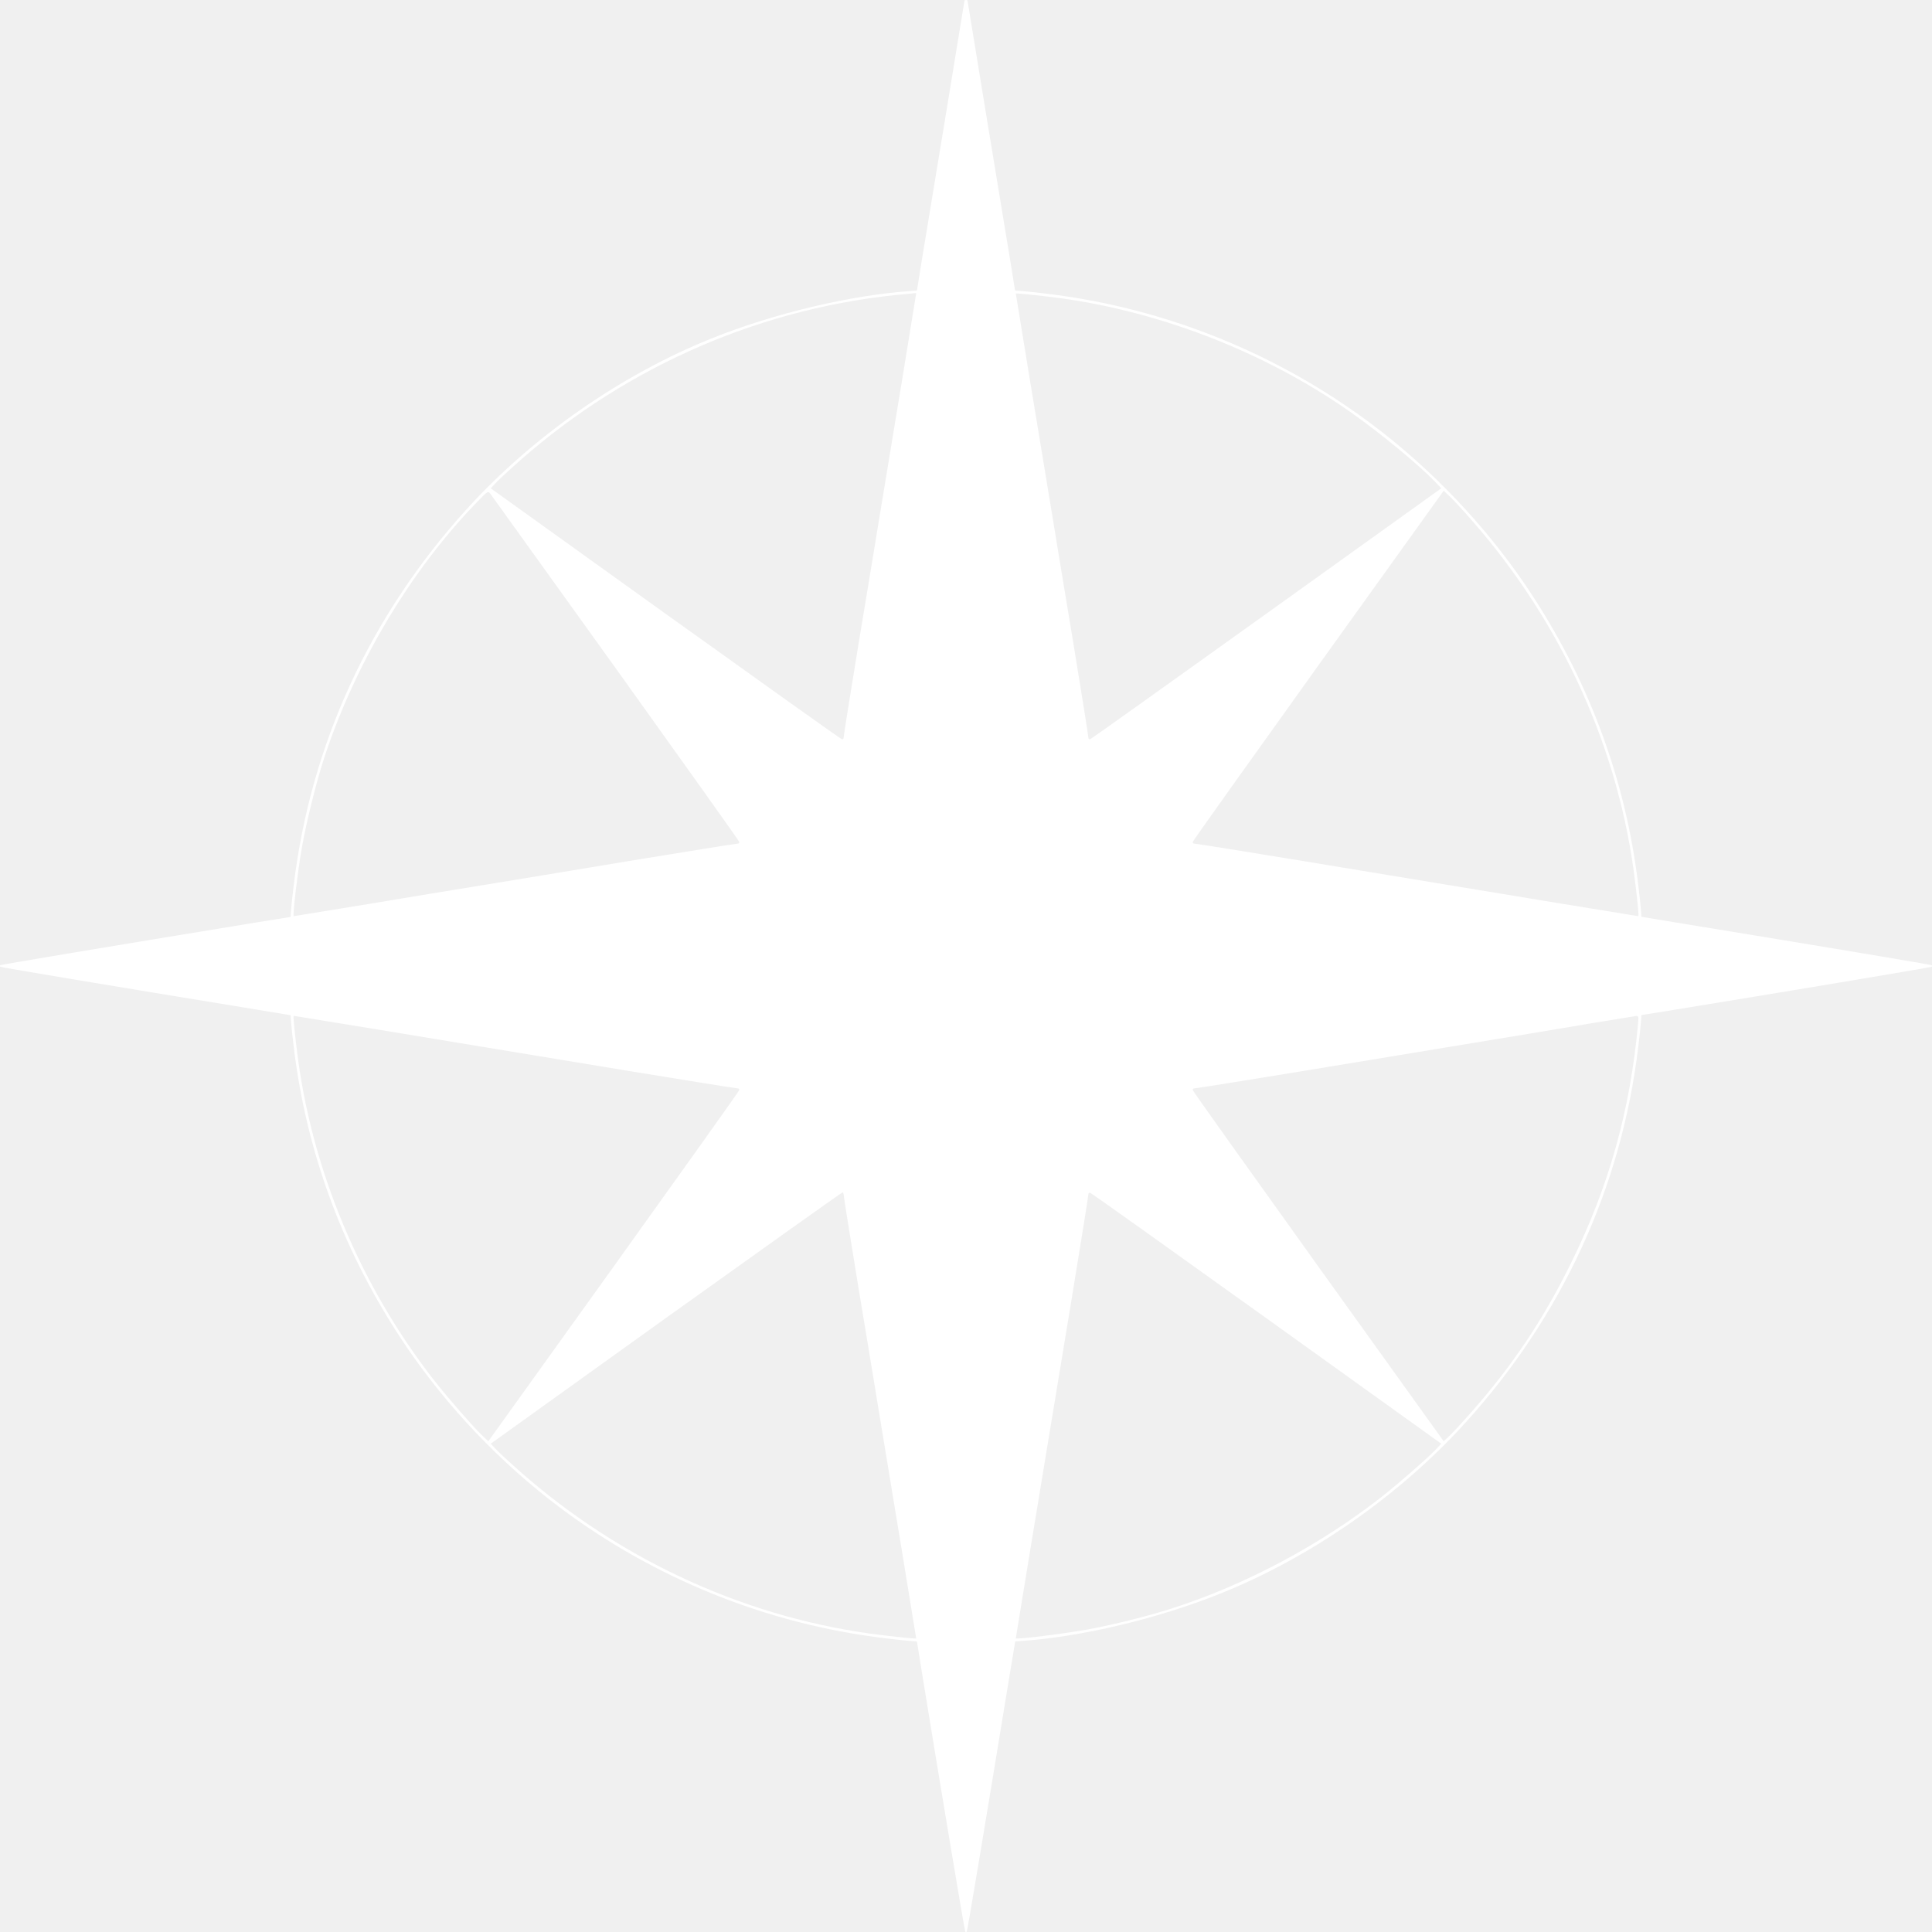
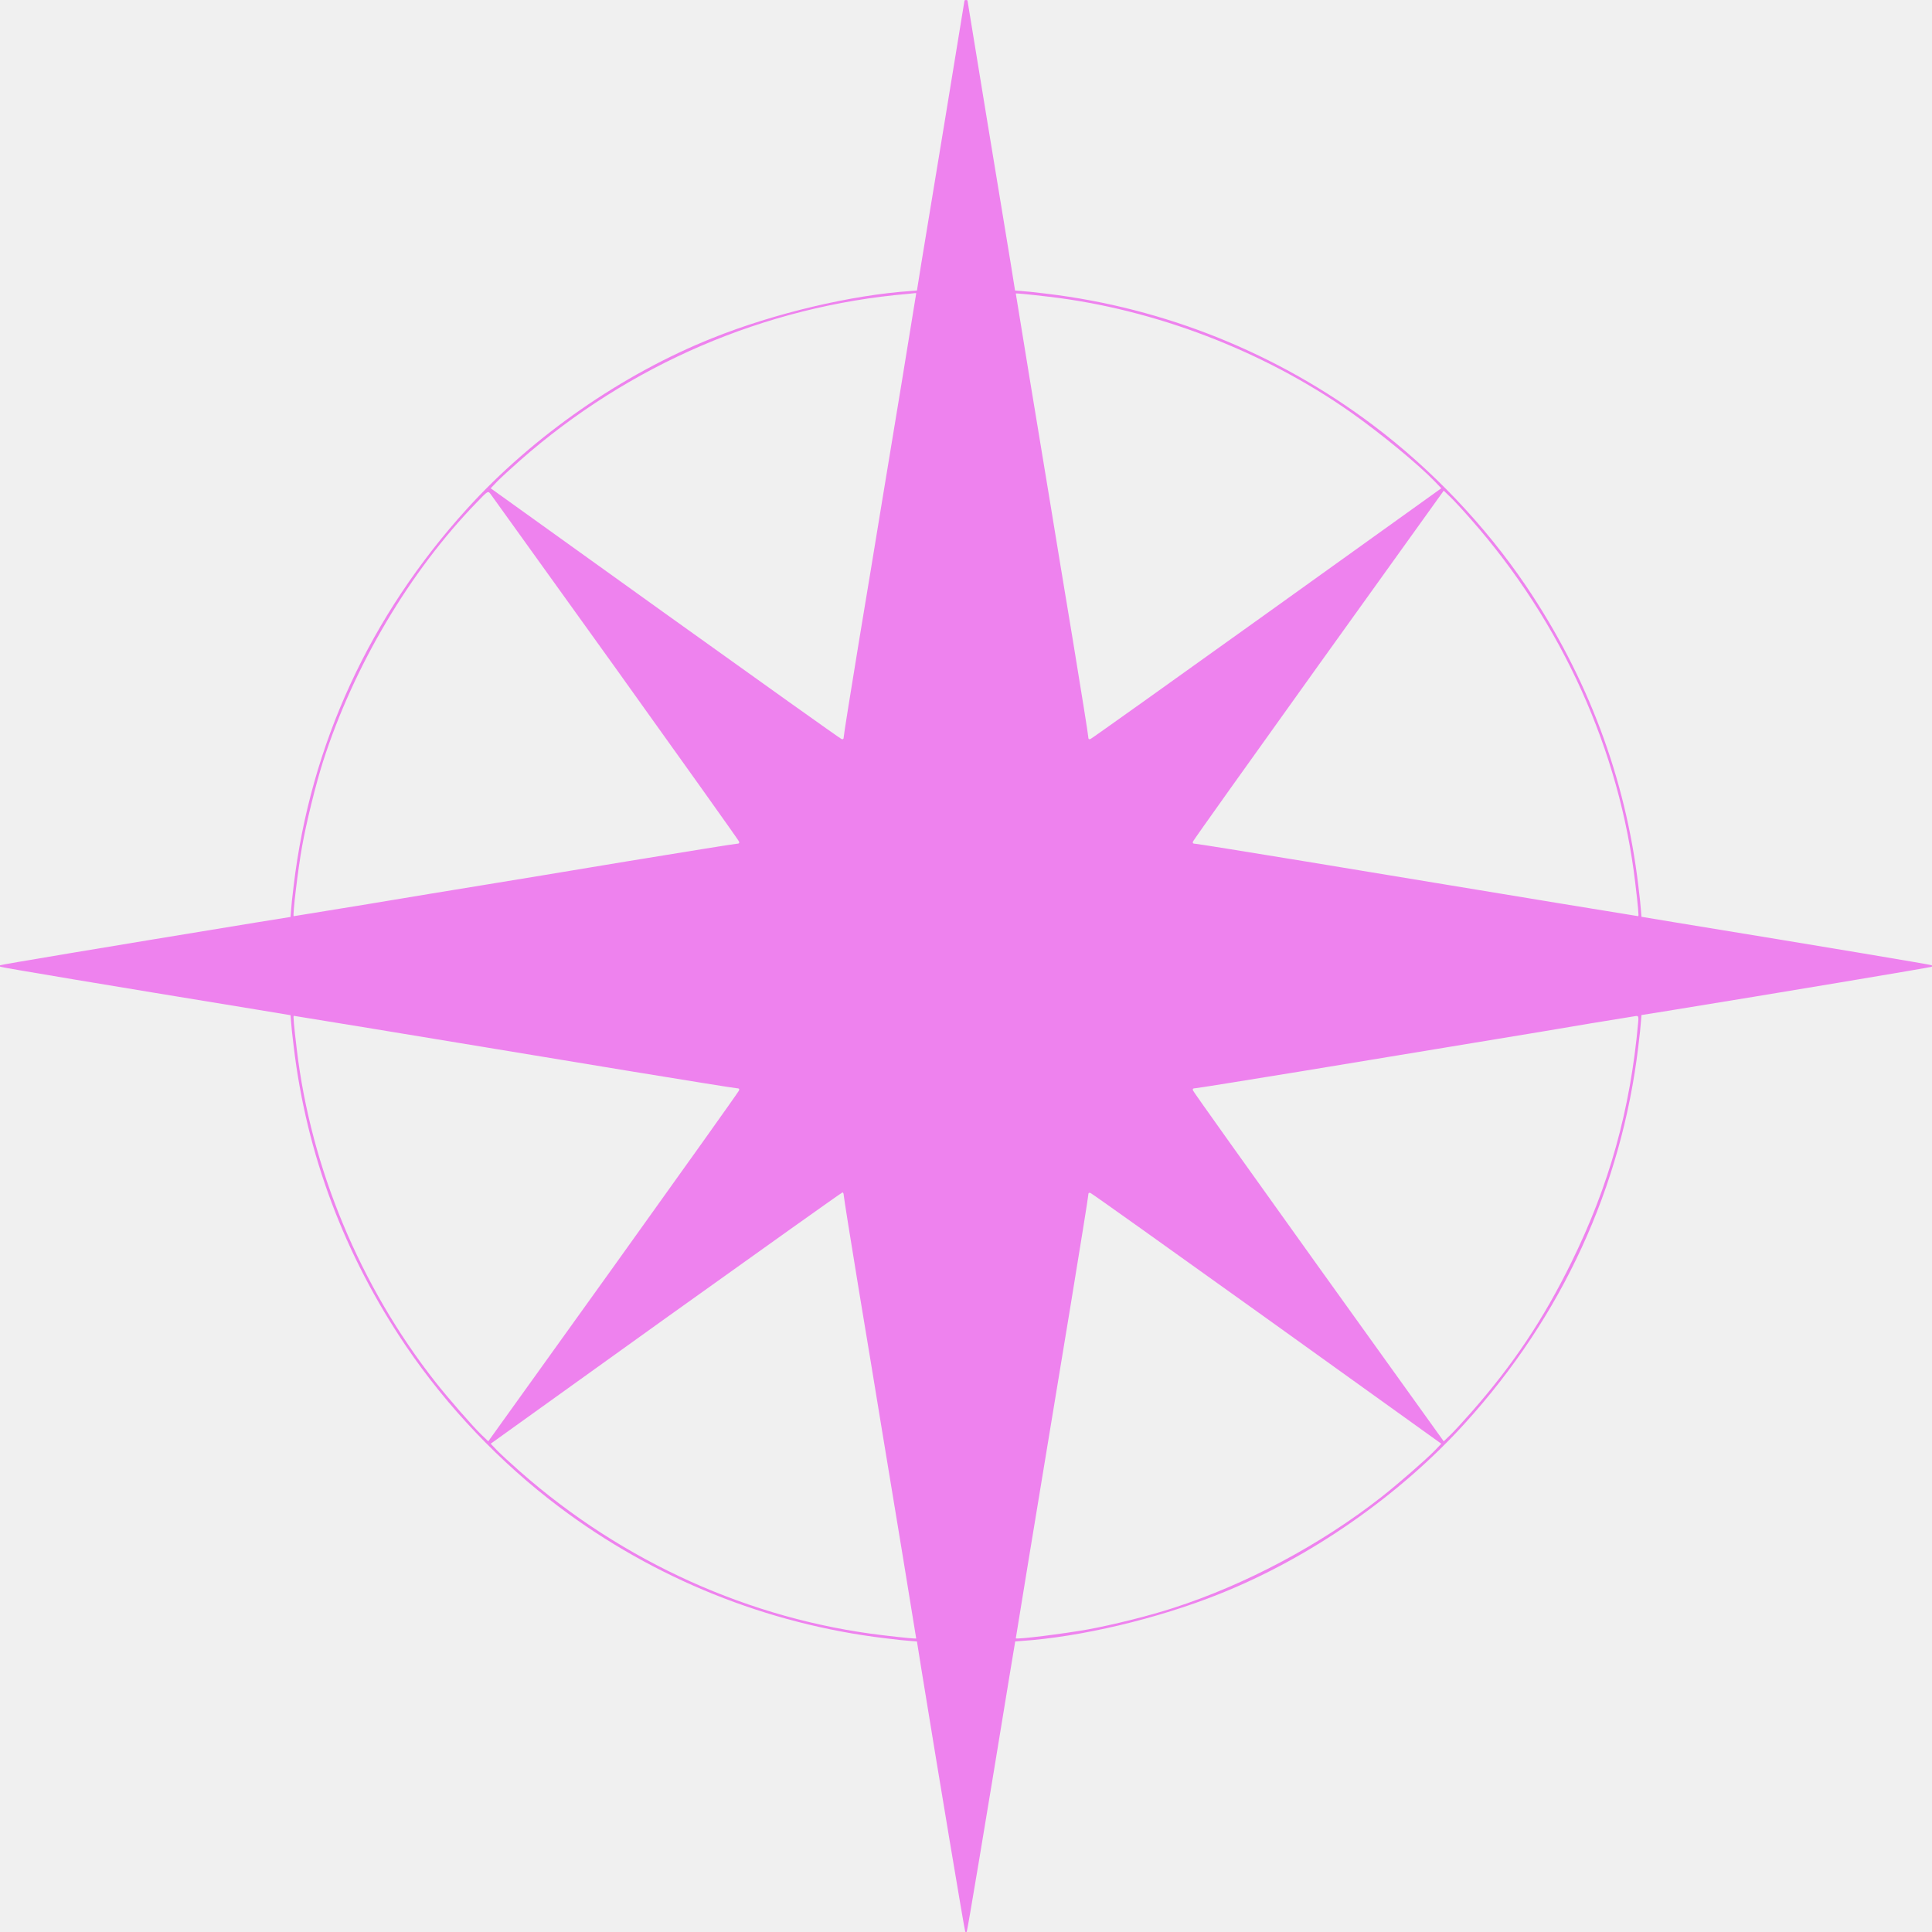
<svg xmlns="http://www.w3.org/2000/svg" version="1.0" width="1280pt" height="1280pt" viewBox="0 0 1280 1280" preserveAspectRatio="xMidYMid meet">
-   <g transform="translate(0,1280) scale(0.1,-0.1)" fill="#ffffff" stroke="none">
+   <g transform="translate(0,1280) scale(0.1,-0.1)" fill="#EE82EE" stroke="none">
    <path d="M6390 12796 c0 -2 -58 -357 -129 -788 -71 -430 -142 -862 -158 -958 l-28 -175 -40 -3 c-391 -26 -904 -147 -1315 -312 -599 -239 -1190 -650 -1626 -1131 -643 -708 -1037 -1564 -1148 -2494 -9 -71 -17 -148 -18 -170 l-3 -40 -230 -37 c-1062 -174 -1689 -279 -1694 -283 -2 -3 -2 -7 1 -10 4 -4 715 -123 1688 -282 l235 -39 3 -39 c1 -22 9 -98 18 -170 85 -713 336 -1380 745 -1985 272 -401 623 -770 1012 -1063 632 -476 1379 -777 2162 -871 72 -9 148 -17 170 -18 l40 -3 28 -175 c119 -734 288 -1744 292 -1748 3 -3 7 -3 10 0 4 4 123 715 282 1688 l39 235 39 3 c392 26 904 147 1315 312 599 239 1190 650 1626 1131 643 708 1037 1564 1148 2494 9 72 17 148 18 170 l3 40 175 28 c734 119 1744 288 1748 292 3 3 3 7 0 10 -4 4 -715 123 -1688 282 l-235 39 -3 39 c-1 22 -9 99 -18 170 -85 713 -336 1380 -745 1985 -272 401 -623 770 -1012 1063 -632 476 -1379 777 -2162 871 -71 9 -148 17 -170 18 l-40 3 -28 175 c-16 96 -87 528 -158 958 -71 431 -129 786 -129 788 0 2 -4 4 -10 4 -5 0 -10 -2 -10 -4z m-320 -1940 c0 -2 -41 -251 -90 -553 -50 -301 -113 -683 -140 -848 -27 -165 -94 -574 -150 -909 -55 -334 -100 -617 -100 -628 0 -14 -5 -18 -15 -14 -9 3 -535 378 -1170 833 l-1154 828 42 44 c23 24 92 87 152 140 722 636 1624 1023 2570 1104 22 2 43 4 48 5 4 1 7 0 7 -2z m880 -22 c699 -82 1420 -358 2000 -766 197 -139 445 -343 557 -459 l42 -44 -1155 -828 c-635 -455 -1161 -830 -1169 -833 -10 -4 -15 0 -15 14 0 11 -45 294 -100 628 -56 335 -123 744 -150 909 -27 165 -90 547 -140 848 -49 302 -90 550 -90 552 0 3 66 -3 220 -21z m-2871 -2461 c446 -623 814 -1139 817 -1148 4 -10 0 -15 -14 -15 -11 0 -334 -52 -718 -115 -385 -64 -820 -136 -969 -160 -148 -24 -490 -80 -758 -125 -268 -44 -489 -80 -491 -80 -9 0 28 310 55 460 28 158 90 410 139 564 203 633 576 1262 1019 1718 74 77 74 77 91 55 9 -12 382 -531 829 -1154z m5670 982 c601 -684 982 -1528 1085 -2405 19 -157 24 -220 20 -220 -2 0 -236 38 -521 85 -285 47 -626 103 -758 125 -132 22 -554 91 -939 155 -384 63 -707 115 -718 115 -14 0 -18 5 -14 15 3 9 378 535 833 1170 l828 1154 44 -42 c24 -23 87 -91 140 -152z m-7282 -3370 c285 -47 626 -103 758 -125 132 -22 554 -91 939 -155 384 -63 707 -115 718 -115 14 0 18 -5 14 -15 -3 -9 -378 -535 -833 -1170 l-828 -1154 -44 42 c-60 58 -222 244 -307 352 -499 635 -825 1418 -918 2205 -19 157 -24 220 -20 220 2 0 236 -38 521 -85z m8386 38 c-52 -577 -192 -1079 -443 -1588 -185 -376 -385 -676 -661 -990 -53 -60 -116 -129 -140 -152 l-44 -42 -828 1154 c-455 635 -830 1161 -833 1170 -4 10 0 15 14 15 11 0 321 50 689 110 367 61 889 147 1158 191 270 44 618 102 775 129 157 26 292 48 301 49 14 1 16 -7 12 -46z m-5263 -1142 c0 -10 45 -293 100 -627 56 -335 123 -744 150 -909 27 -165 90 -547 140 -848 49 -302 90 -550 90 -552 0 -3 -67 3 -220 21 -878 104 -1724 485 -2405 1085 -60 53 -129 116 -152 140 l-42 44 1161 833 c639 457 1165 832 1170 832 4 0 8 -9 8 -19z m2805 -818 l1154 -828 -42 -44 c-58 -60 -244 -222 -352 -307 -404 -317 -900 -582 -1384 -738 -156 -51 -398 -111 -561 -141 -162 -29 -480 -69 -480 -59 0 2 38 236 85 521 47 285 103 626 125 758 22 132 91 554 155 939 63 384 115 707 115 718 0 14 5 18 15 14 9 -3 535 -378 1170 -833z" />
  </g>
</svg>
